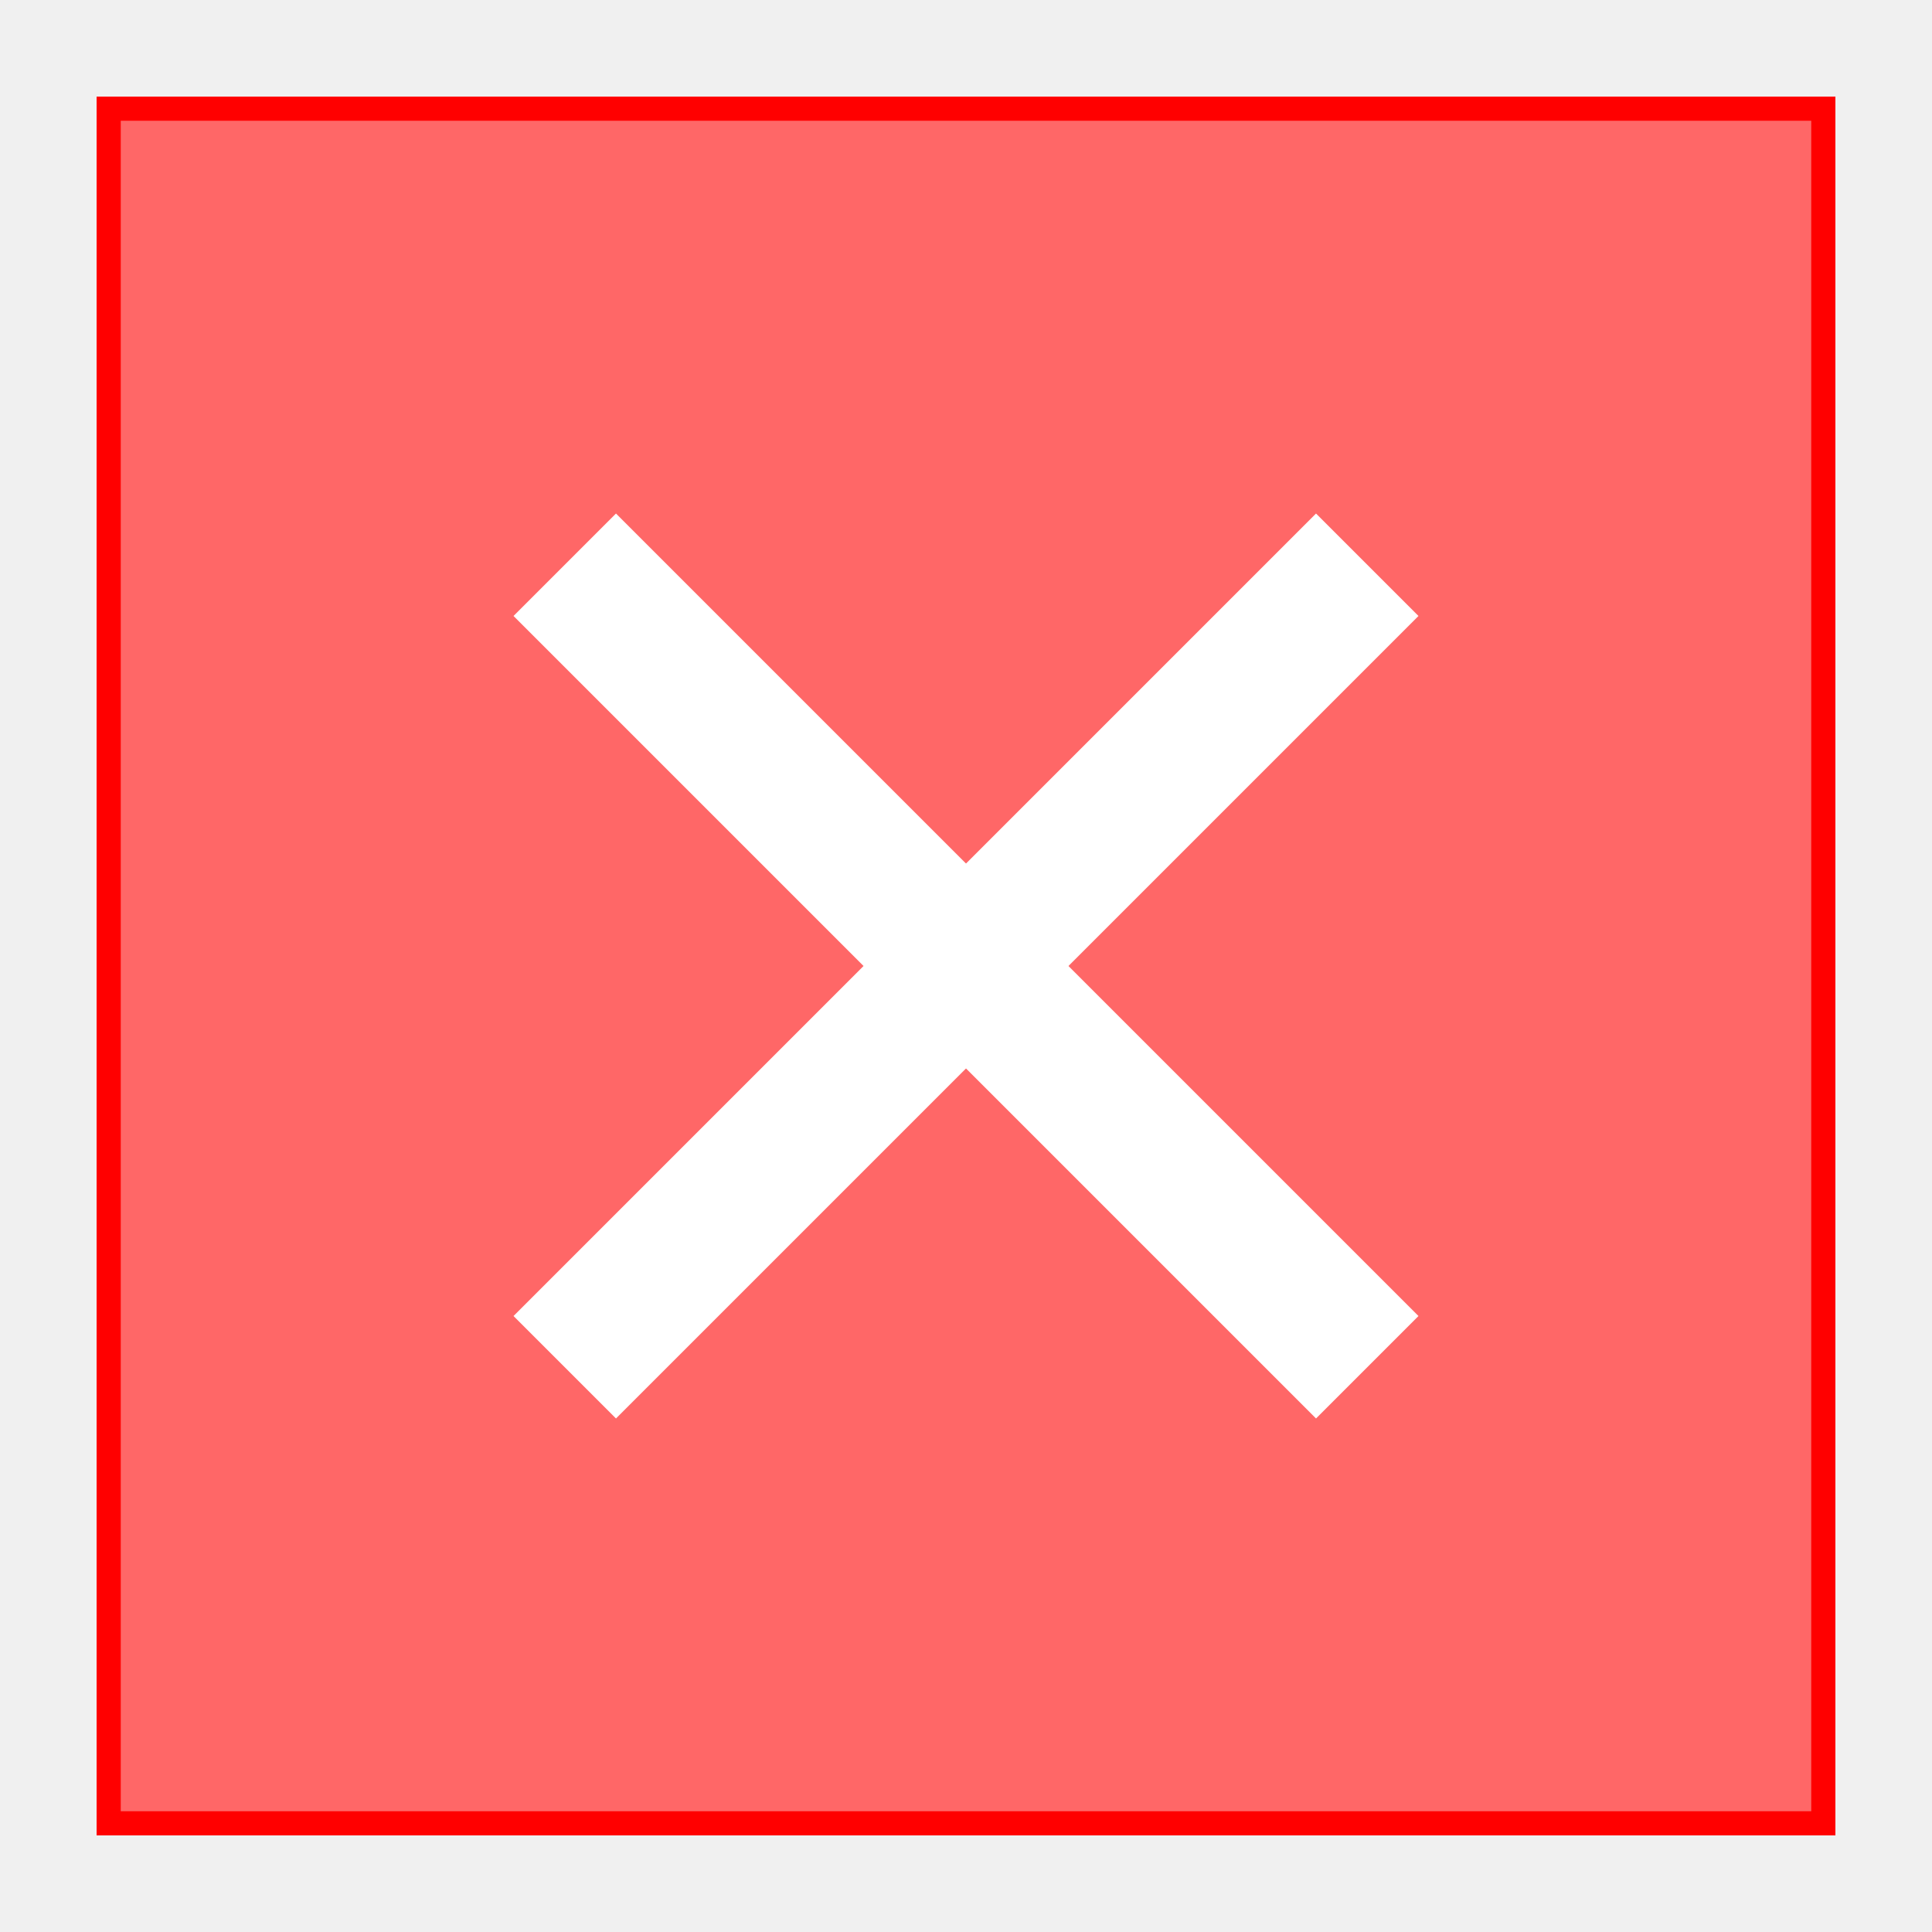
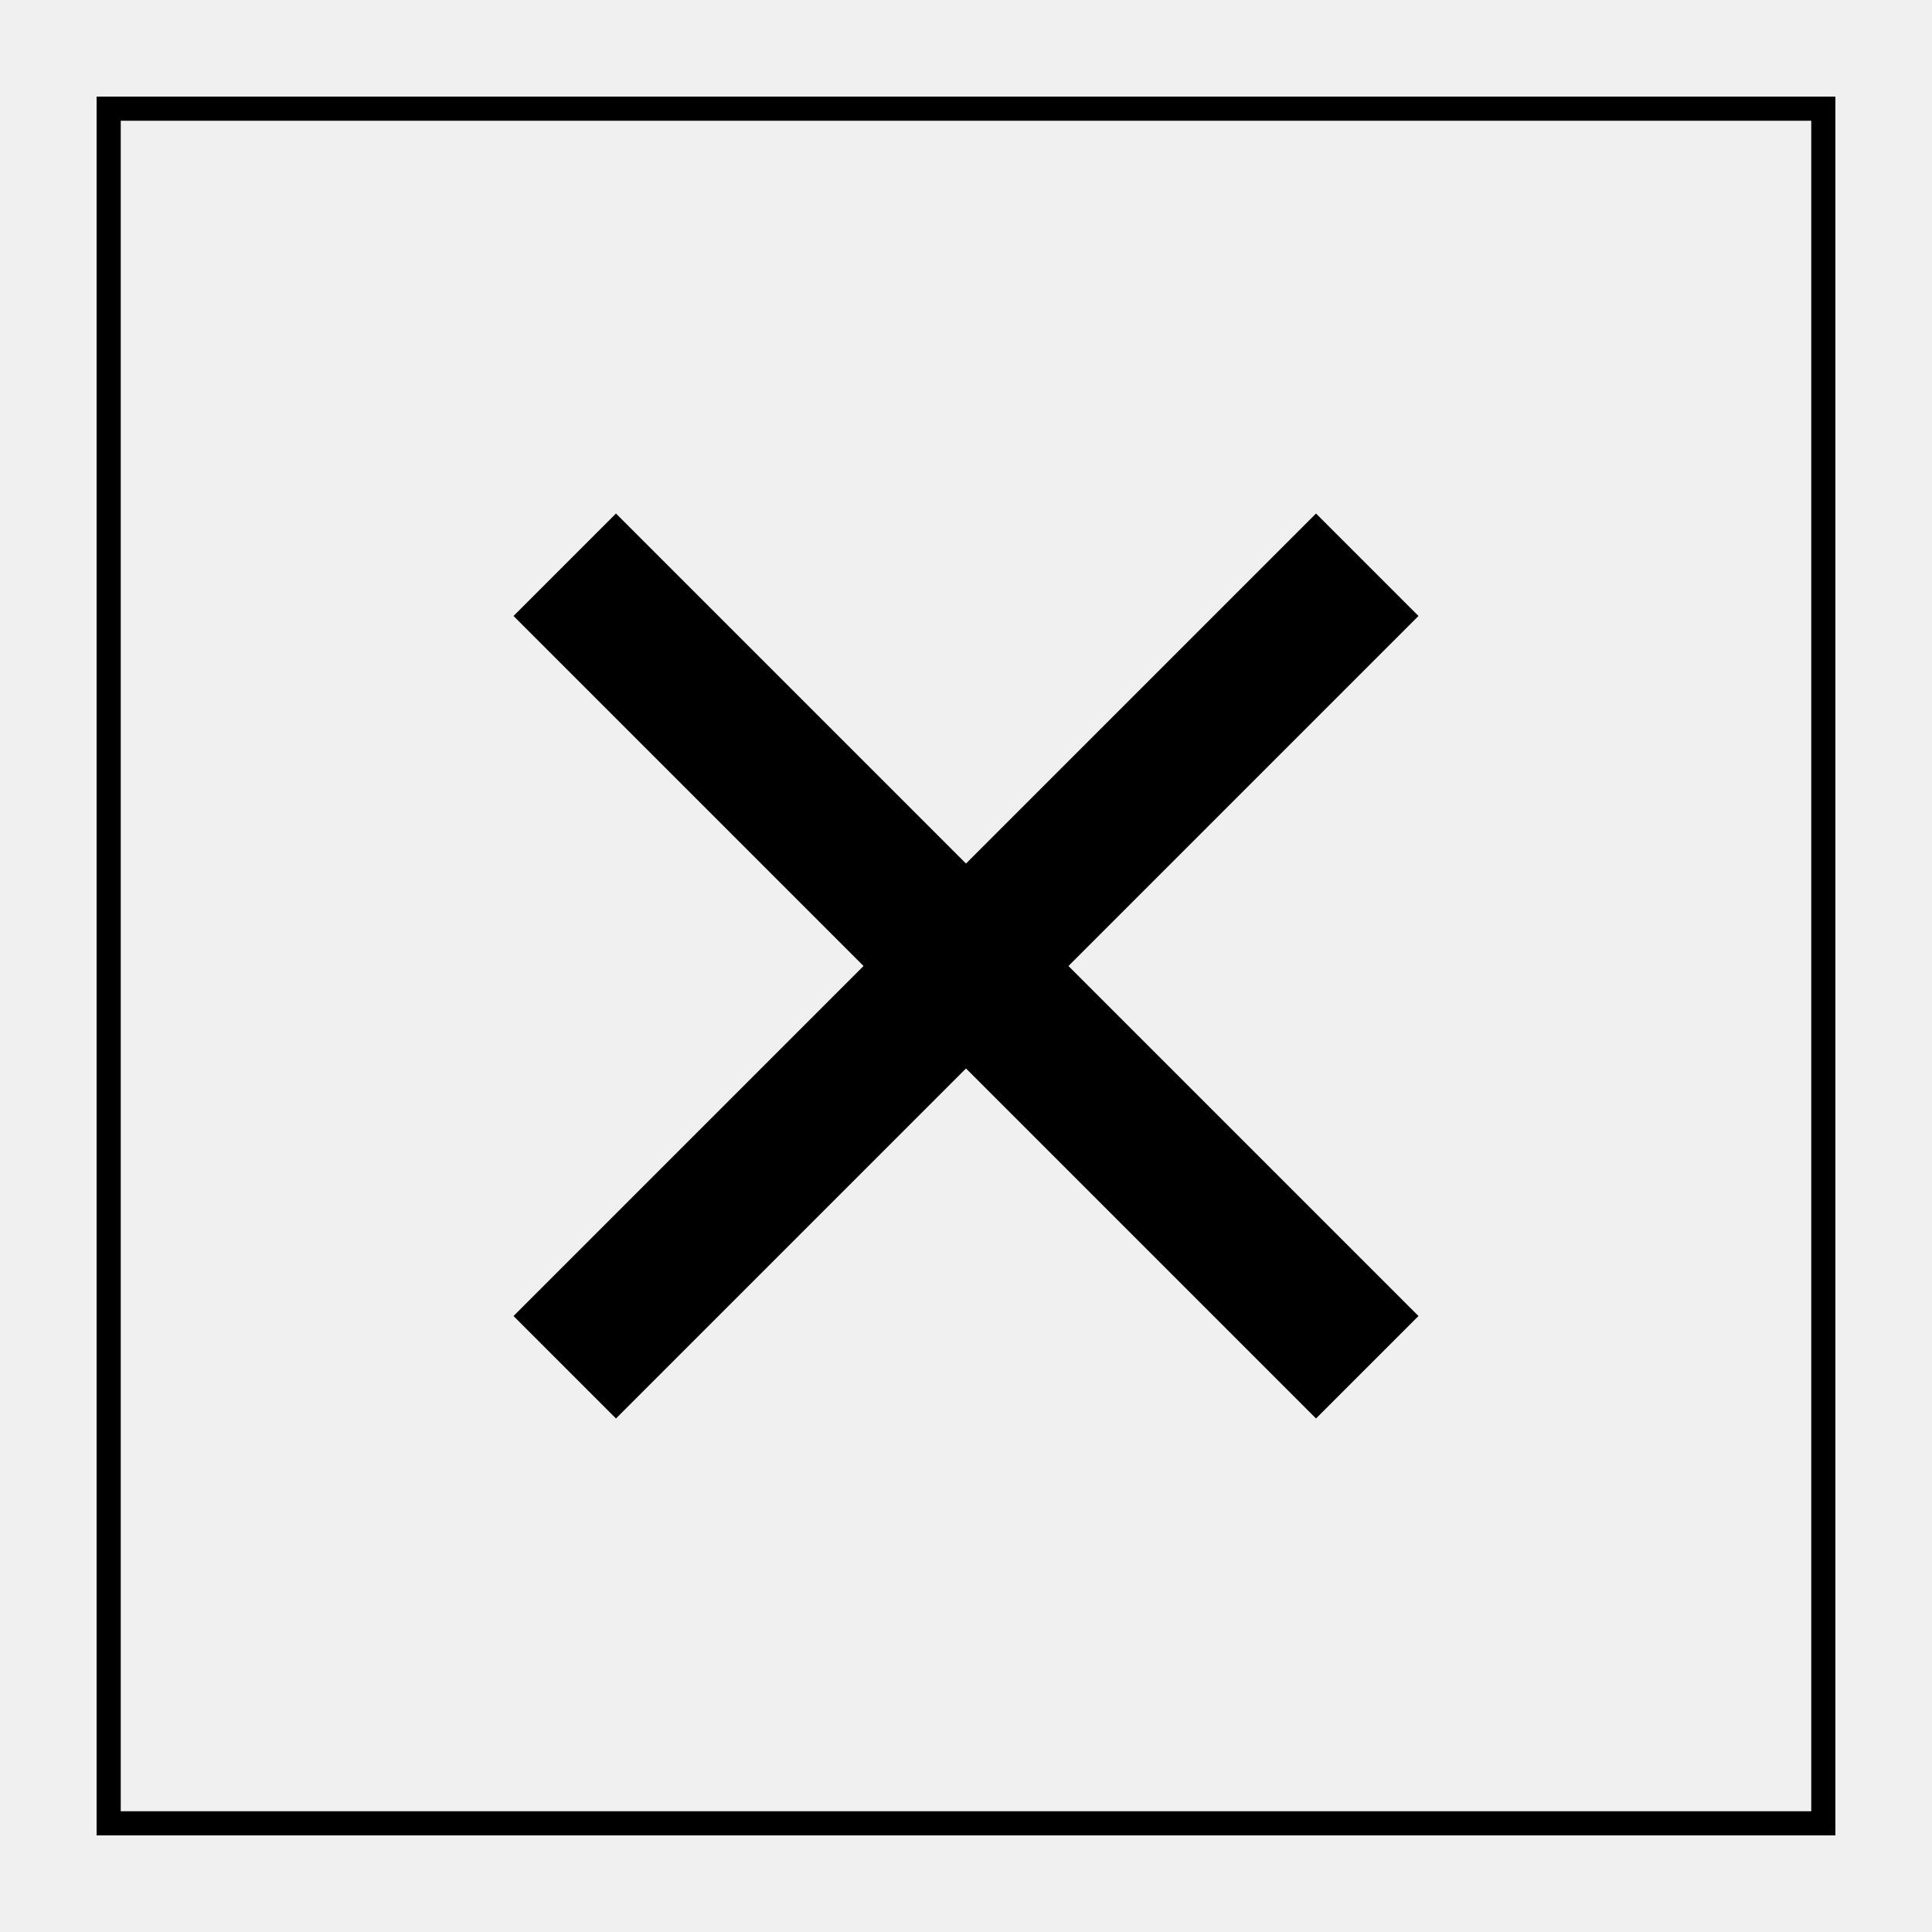
<svg xmlns="http://www.w3.org/2000/svg" version="1.1" viewBox="0 0 80 80" style="enable-background:new 0 0 80 80;" xml:space="preserve">
  <g>
-     <rect x="4.5" y="4.5" style="fill:#ff6767;" width="71" height="71" />
+     <rect x="4.5" y="4.5" style="fill:transparent;" width="71" height="71" />
    <g>
-       <path style="fill:red;" d="M75,5v70H5V5H75 M76,4H4v72h72V4L76,4z" />
+       <path style="fill:#000000;" d="M75,5v70H5V5H75 M76,4H4v72h72V4L76,4z" />
    </g>
  </g>
  <g>
-     <line style="fill:none;stroke:white;stroke-width:6;stroke-miterlimit:10;" x1="23.385" y1="23.385" x2="56.615" y2="56.615" />
-     <line style="fill:none;stroke:white;stroke-width:6;stroke-miterlimit:10;" x1="56.615" y1="23.385" x2="23.385" y2="56.615" />
+     <line style="fill:none;stroke:#000000;stroke-width:6;stroke-miterlimit:10;" x1="23.385" y1="23.385" x2="56.615" y2="56.615" />
+     <line style="fill:none;stroke:#000000;stroke-width:6;stroke-miterlimit:10;" x1="56.615" y1="23.385" x2="23.385" y2="56.615" />
  </g>
</svg>
